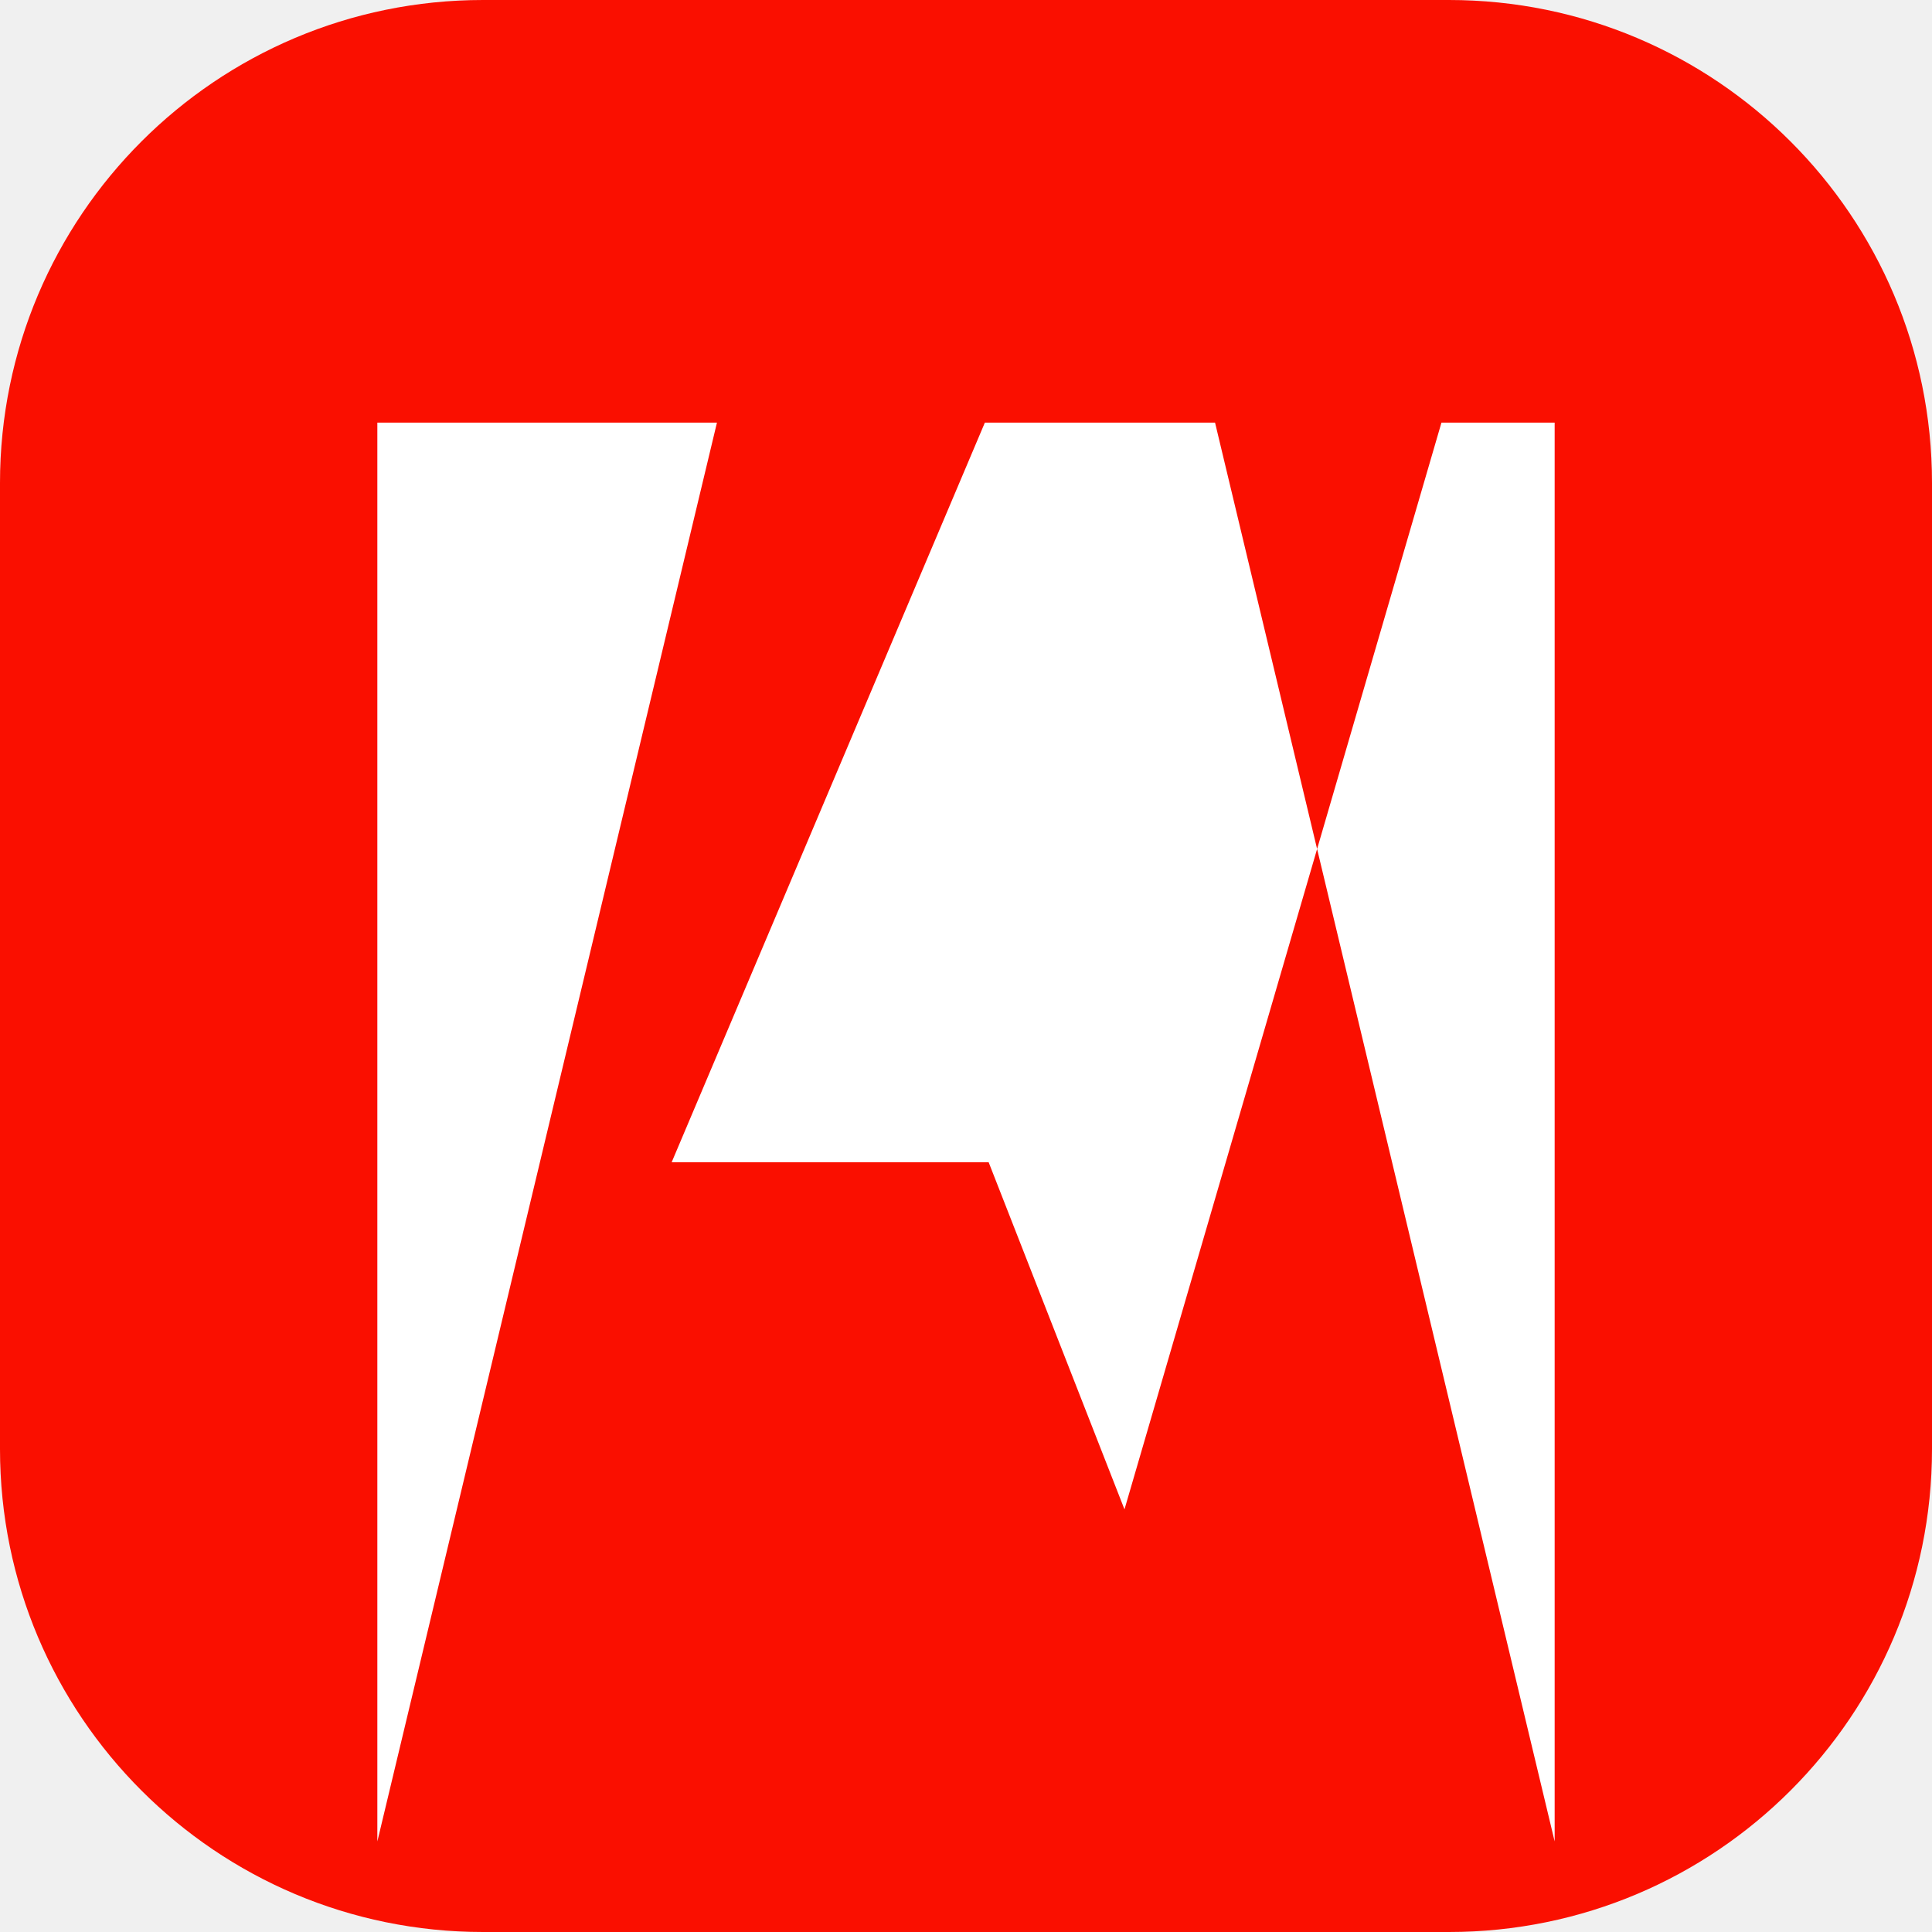
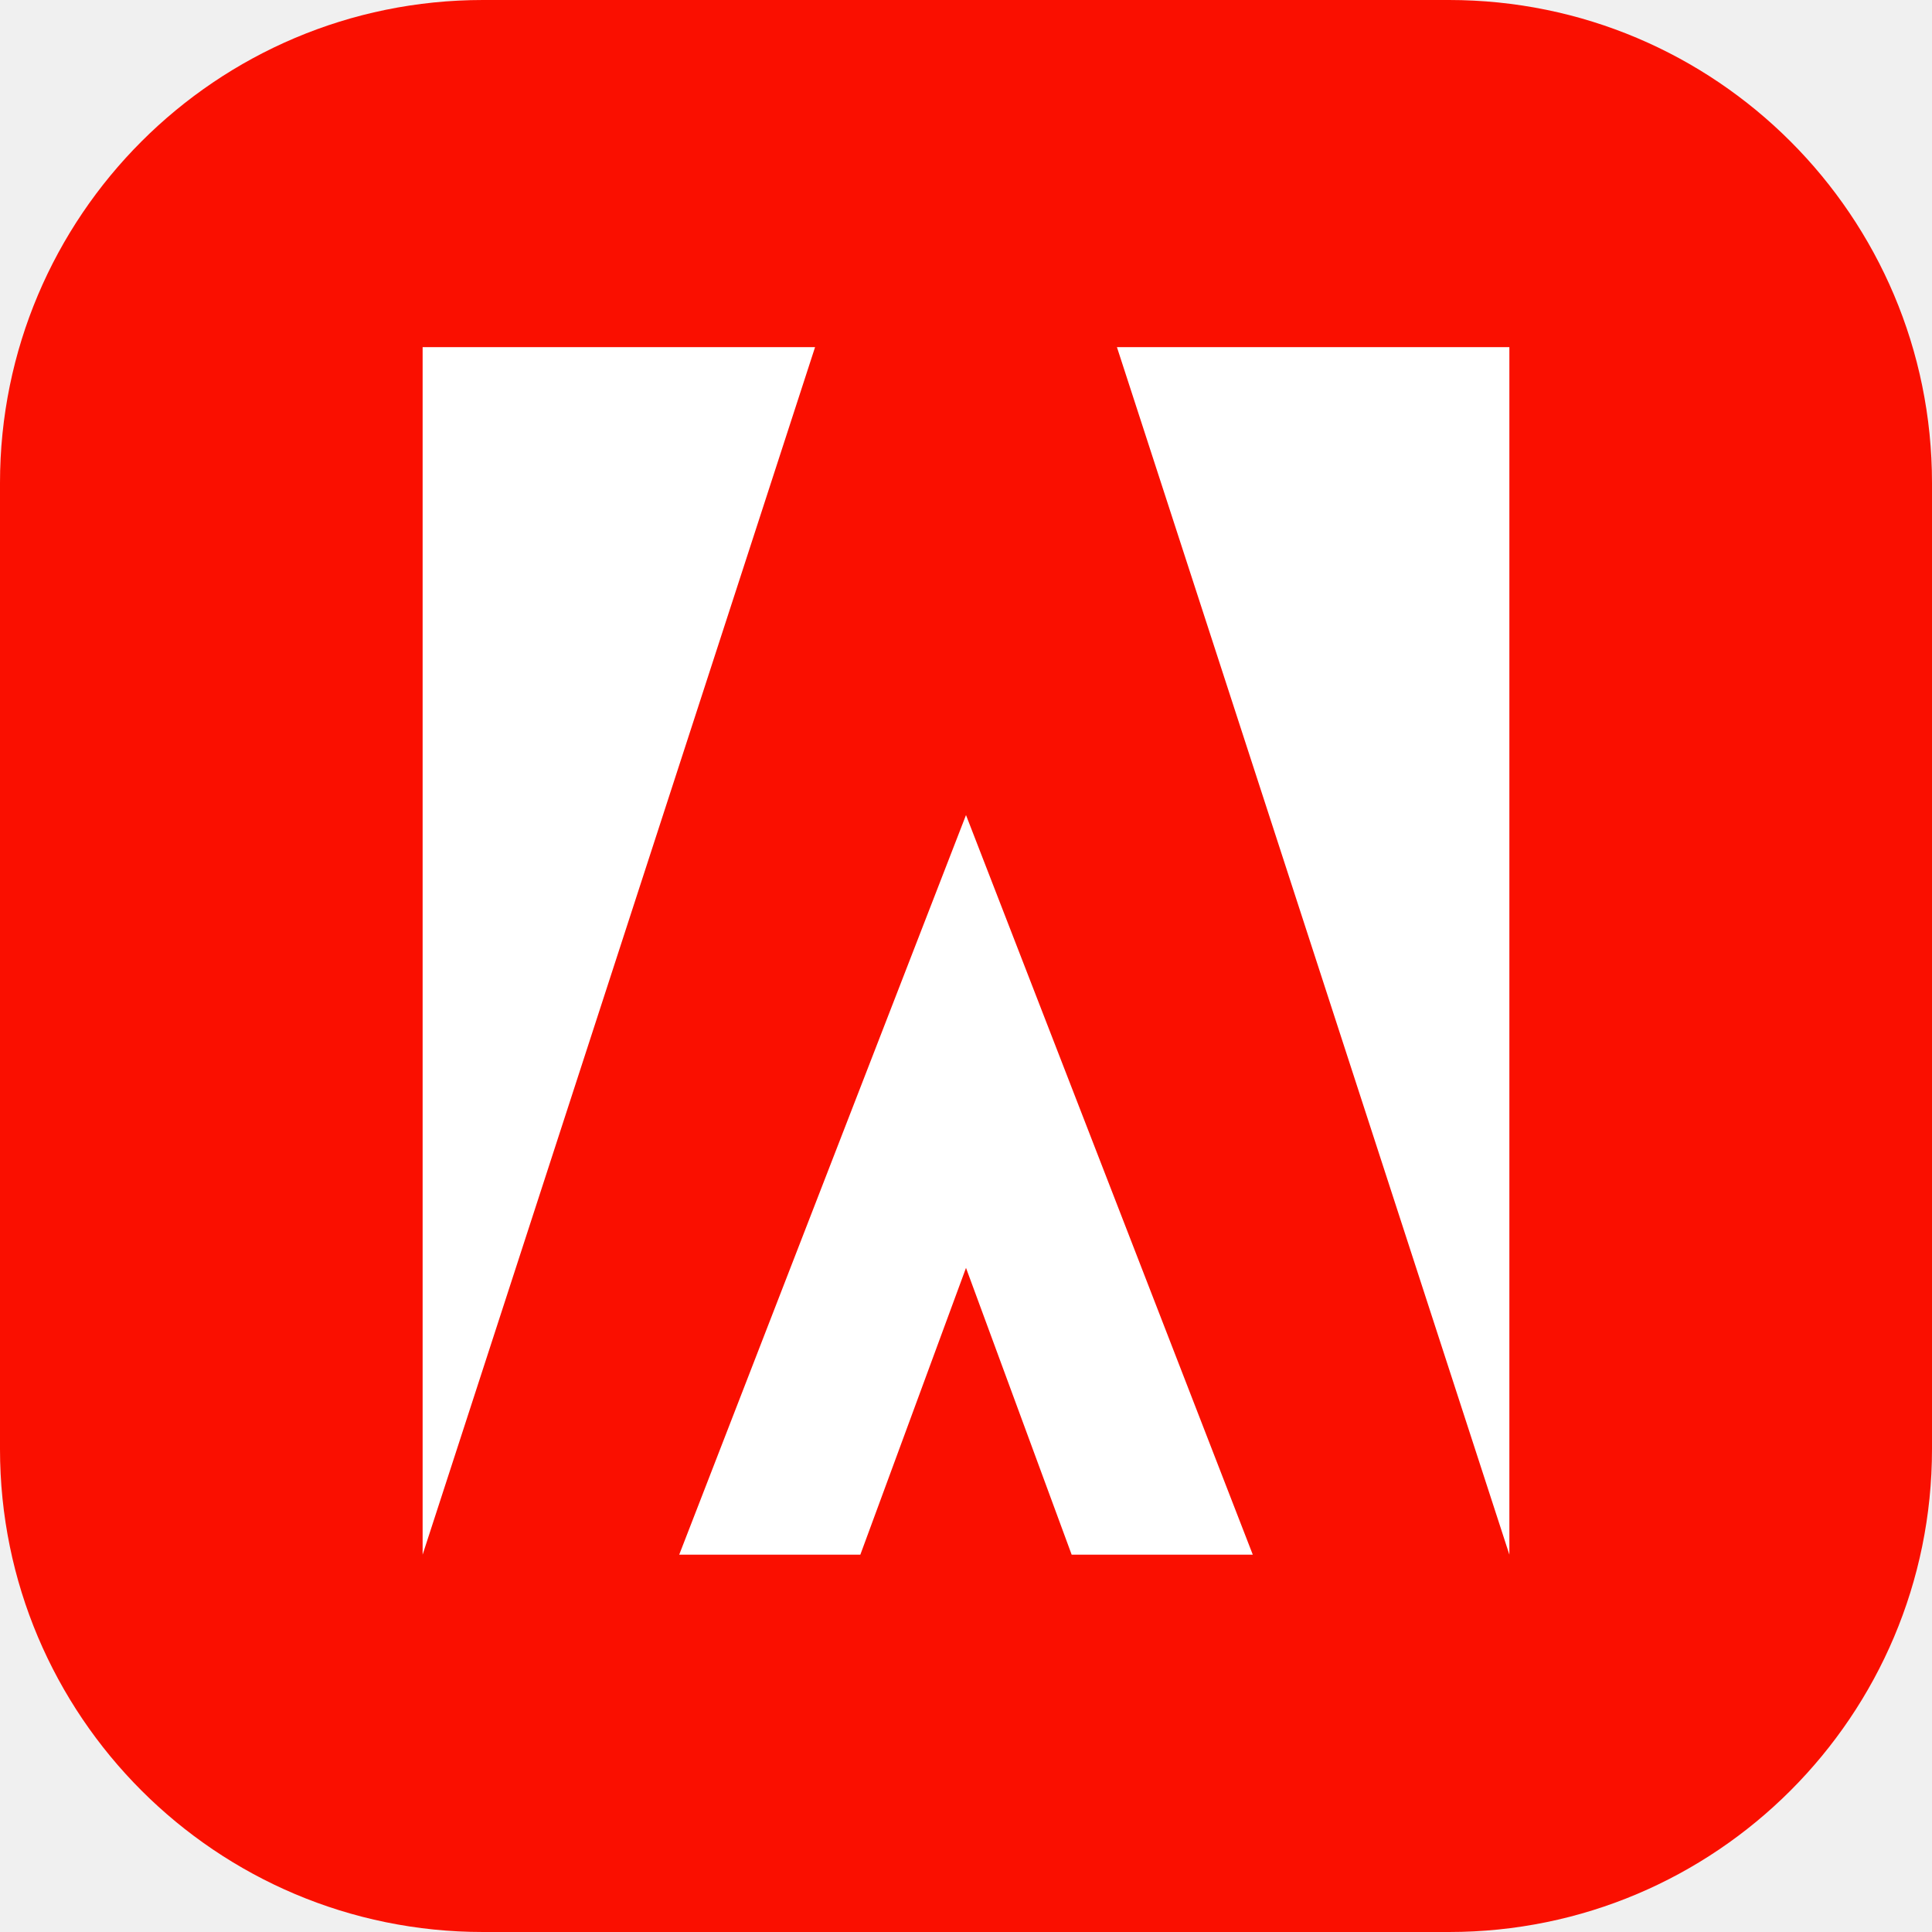
<svg xmlns="http://www.w3.org/2000/svg" viewBox="0 0 512 512">
  <rect width="512" height="512" rx="128" fill="#FA0F00" />
-   <path d="M298 400 l-36 -92 h-84 l83 -196 h121 z M190 112 h-90 v376 z M412 112 h-90 l90 376 z" fill="#FFFFFF" />
+   <polygon points="112,412 216,92 112,92" fill="#FFFFFF" />
+   <polygon points="400,412 296,92 400,92" fill="#FFFFFF" />
+   <polygon points="256,216 332,412 284,412 256,336 228,412 180,412" fill="#FFFFFF" />
</svg>
